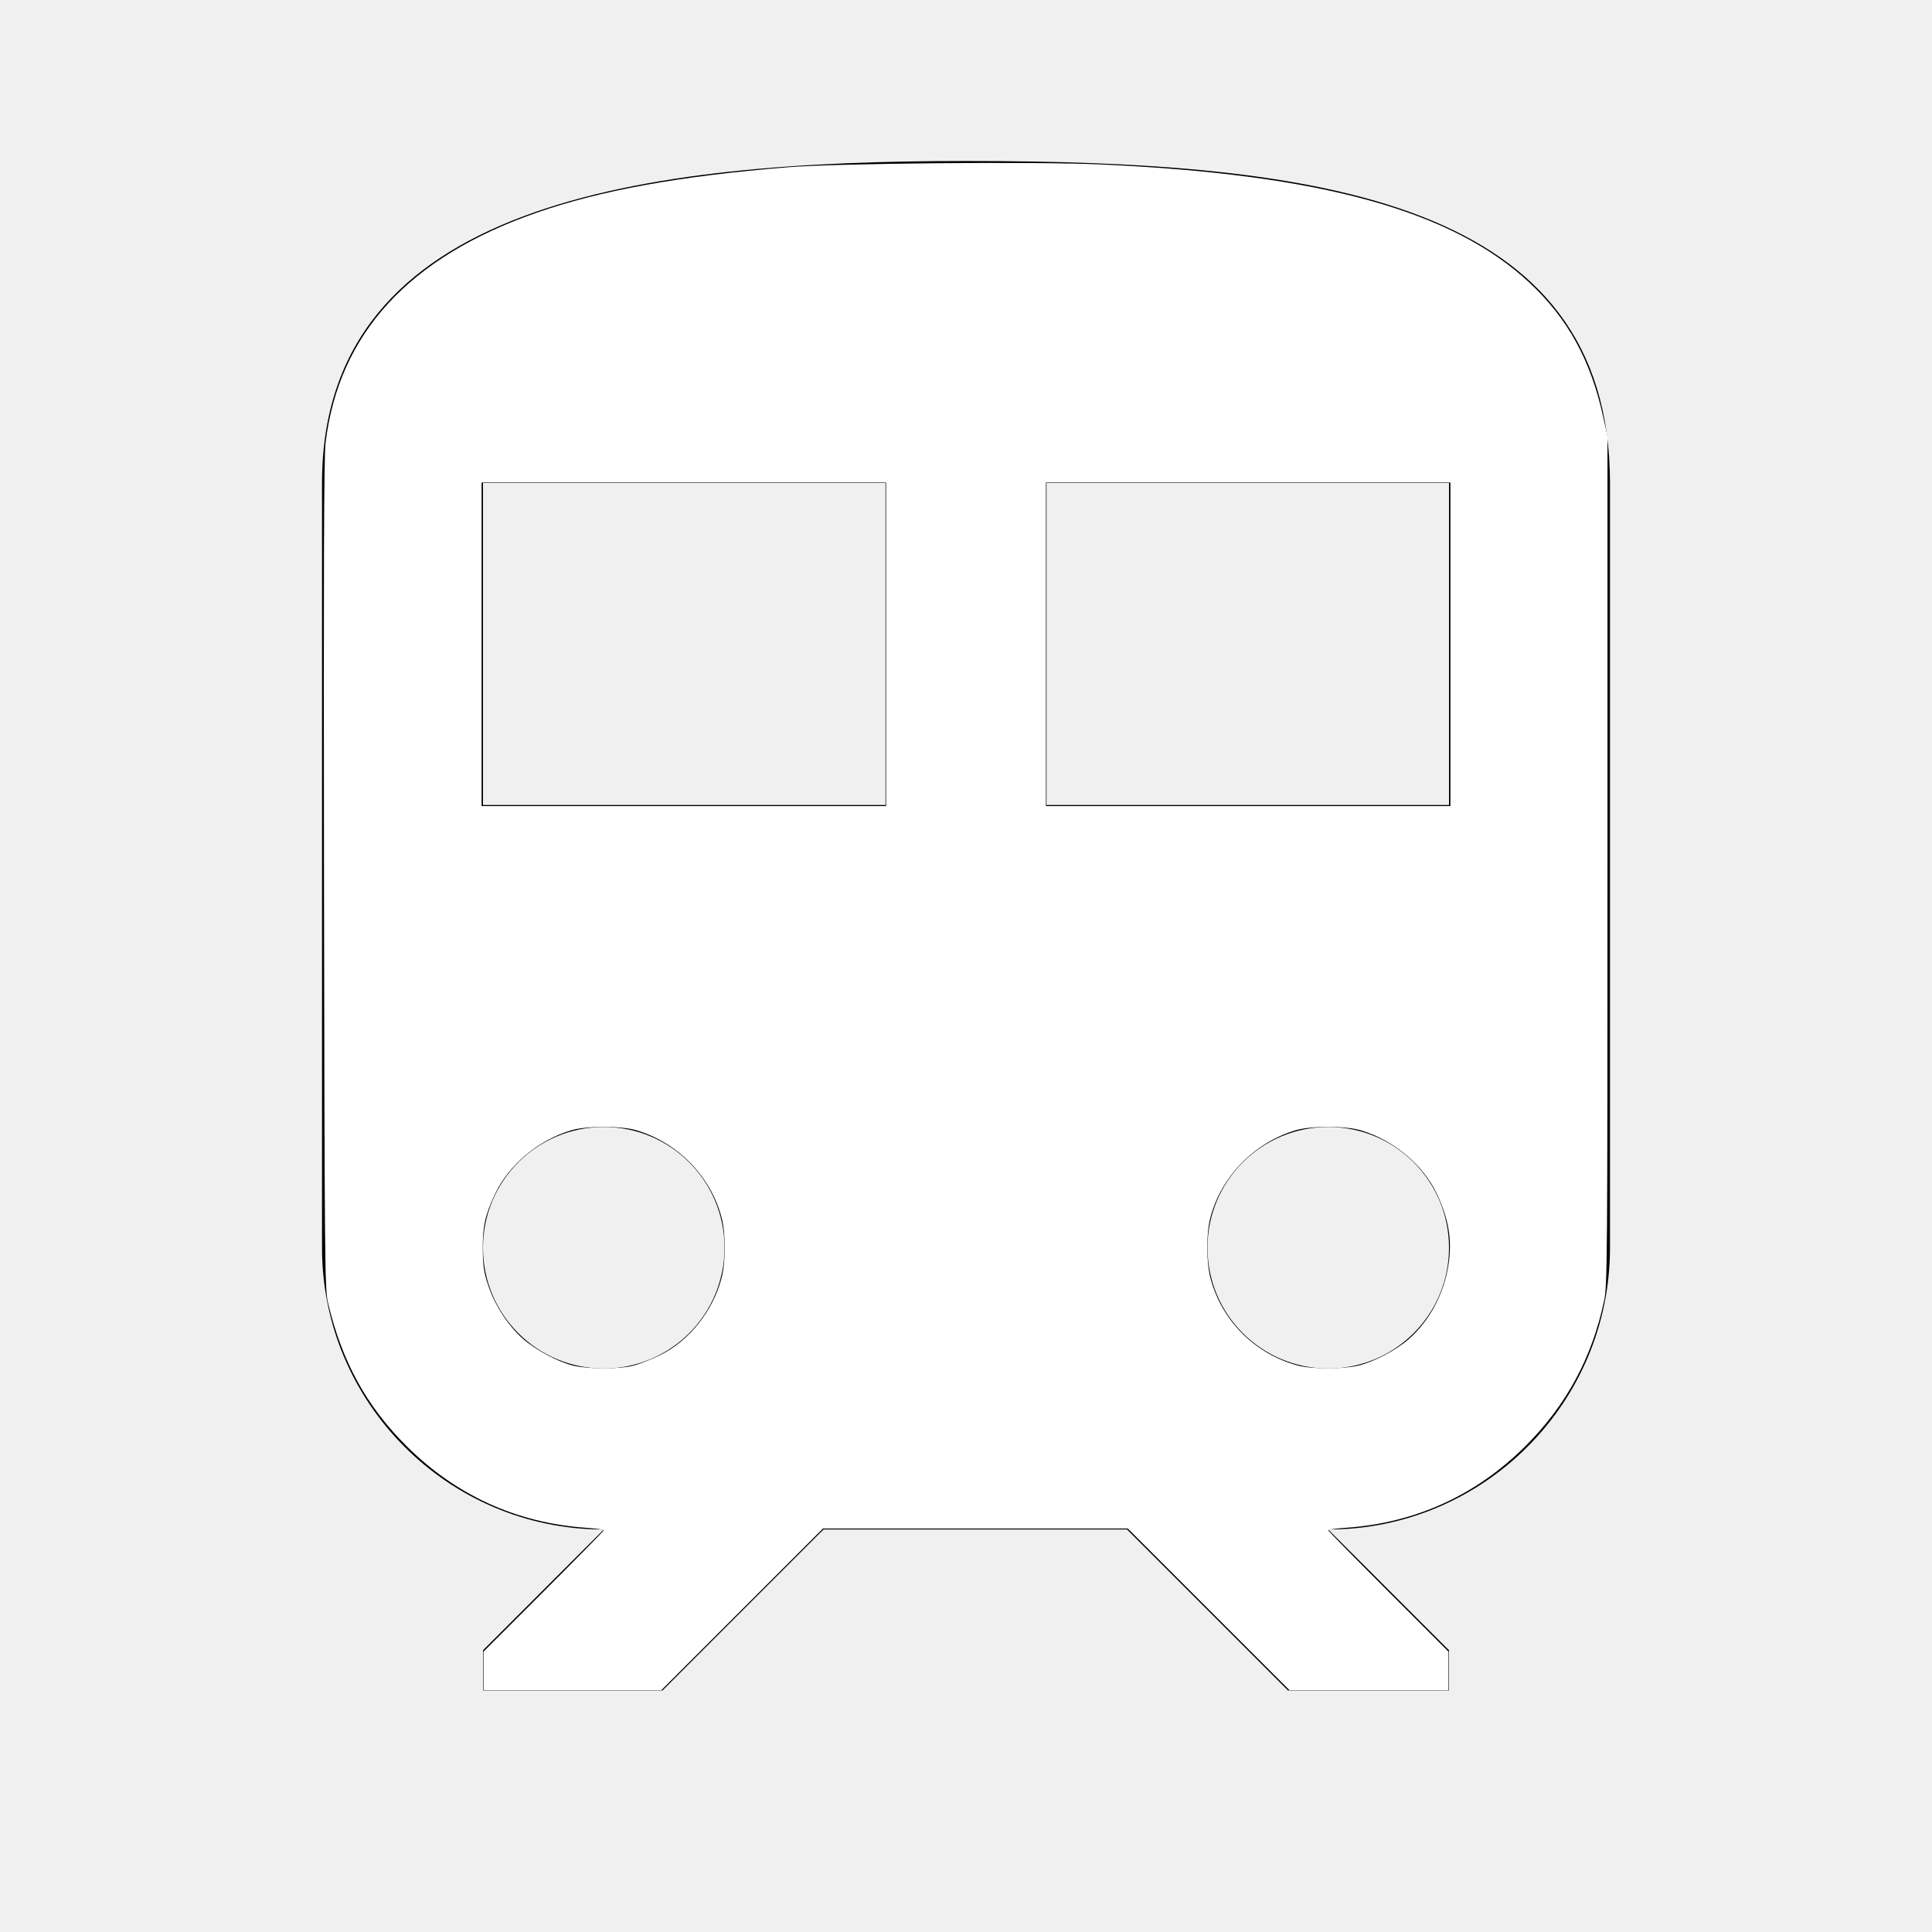
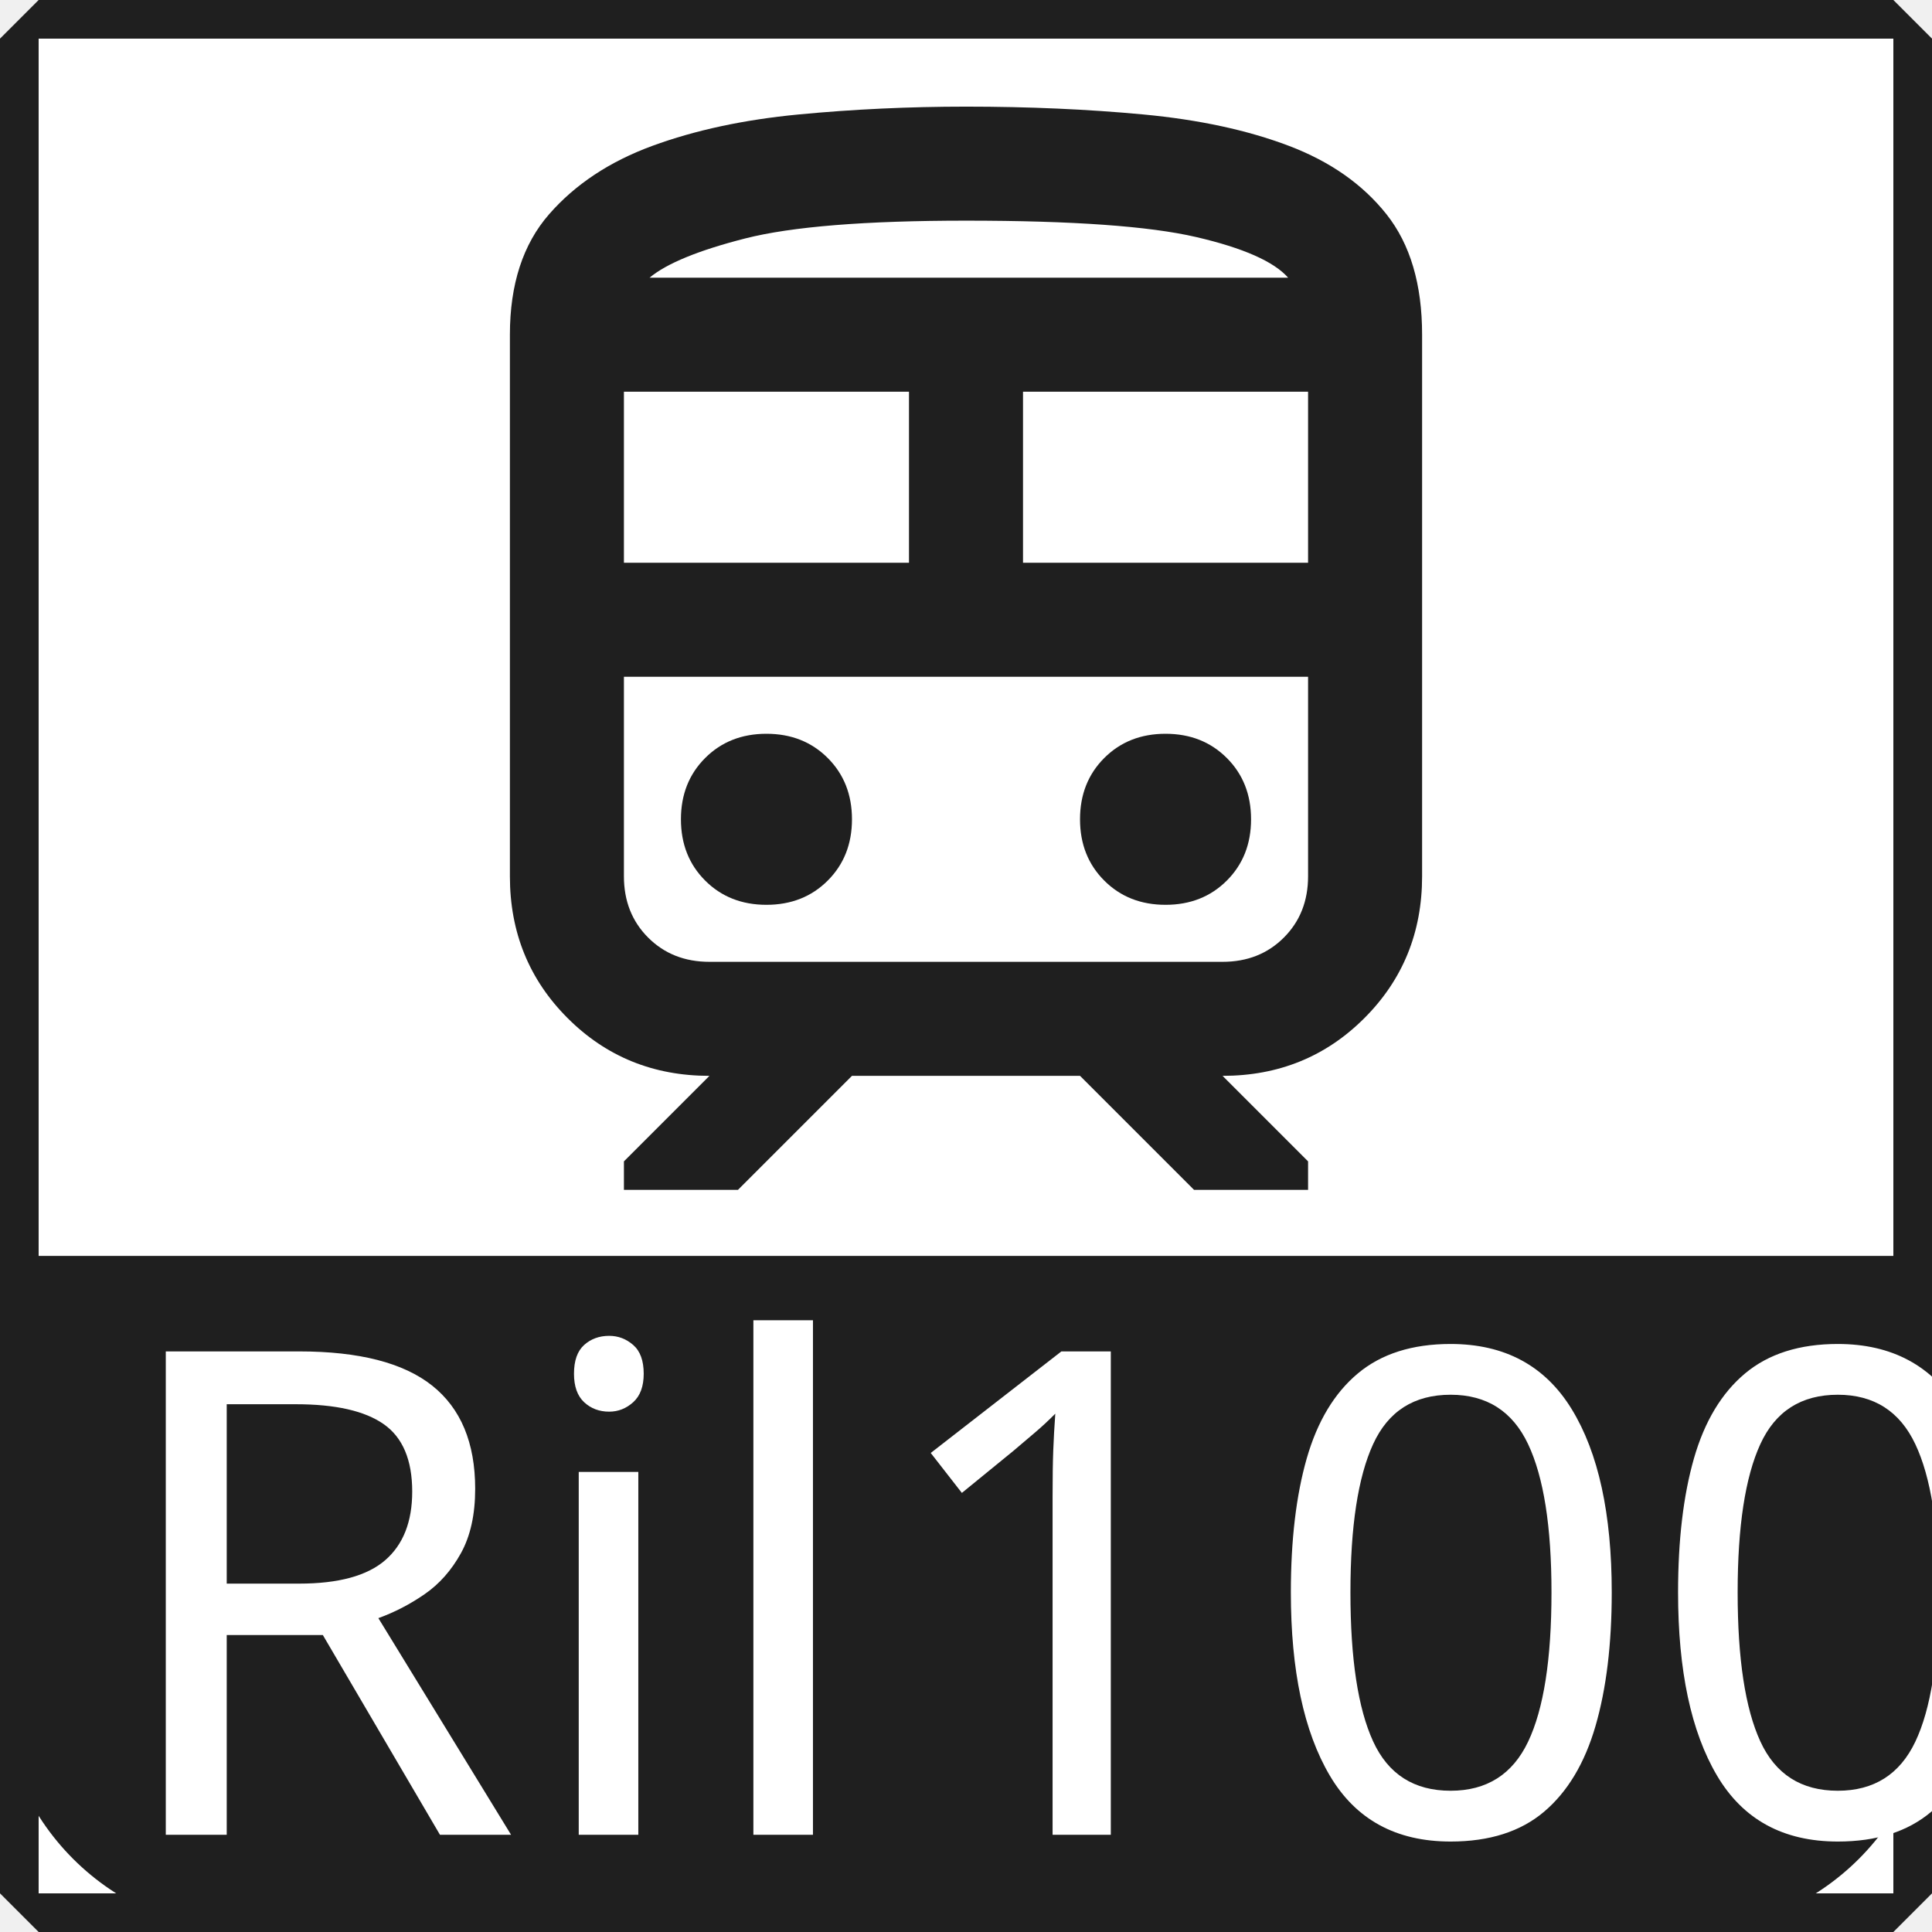
- <svg xmlns="http://www.w3.org/2000/svg" class="svg-icon" style="width: 1em; height: 1em;vertical-align: middle;fill: currentColor;overflow: hidden;" viewBox="0 0 1024 1024" version="1.1" id="svg4">
-   <defs id="defs8" />
-   <path d="M512 85.333C341.333 85.333 170.667 106.667 170.667 256v405.333c0 82.347 66.987 149.333 149.333 149.333l-64 64v21.333h95.147l85.333-85.333H597.333l85.333 85.333h85.333v-21.333l-64-64c82.347 0 149.333-66.987 149.333-149.333V256c0-149.333-152.747-170.667-341.333-170.667z m-192 640c-35.413 0-64-28.587-64-64s28.587-64 64-64 64 28.587 64 64-28.587 64-64 64z m149.333-298.667H256v-170.667h213.333v170.667z m85.333 0v-170.667h213.333v170.667H554.667z m149.333 298.667c-35.413 0-64-28.587-64-64s28.587-64 64-64 64 28.587 64 64-28.587 64-64 64z" id="path2" />
-   <path style="fill:#ffffff;stroke-width:3.768;stroke-linecap:square;stroke-linejoin:bevel" d="m 256.249,885.649 v -10.226 l 31.907,-31.895 c 17.549,-17.542 31.907,-32.168 31.907,-32.501 0,-0.334 -4.311,-0.909 -9.58,-1.28 -36.799,-2.587 -68.996,-17.289 -95.156,-43.449 -21.237,-21.238 -34.062,-44.678 -41.487,-75.821 -1.679,-7.042 -1.802,-20.272 -2.116,-226.835 -0.245,-161.372 -0.029,-221.861 0.817,-228.83 7.033,-57.934 44.06,-98.395 111.626,-121.981 34.23,-11.949 76.11,-19.532 133.609,-24.192 26.193,-2.123 130.467,-3.058 165.515,-1.485 116.926,5.25 186.674,24.522 227.586,62.885 20.13,18.876 32.238,40.963 38.818,70.814 l 2.308,10.469 v 224.841 c 0,213.3 -0.093,225.276 -1.807,233.316 -6.44,30.203 -20.005,55.298 -41.524,76.818 -26.159,26.161 -58.357,40.863 -95.156,43.449 -5.269,0.37 -9.58,0.946 -9.58,1.28 0,0.334 14.358,14.959 31.907,32.501 l 31.907,31.895 v 10.226 10.226 H 725.62 683.489 l -42.866,-42.874 -42.866,-42.874 h -80.772 -80.772 l -42.866,42.874 -42.866,42.874 h -47.116 -47.116 z m 79.308,-161.78 c 3.268,-0.828 9.673,-3.332 14.232,-5.564 15.387,-7.533 28.042,-23.354 32.627,-40.79 2.237,-8.506 2.29,-23.435 0.113,-31.907 -5.627,-21.899 -23.043,-39.884 -45.018,-46.488 -8.267,-2.485 -26.63,-2.485 -34.898,0 -17.267,5.189 -32.875,18.225 -40.141,33.526 -5.385,11.34 -6.728,17.433 -6.592,29.912 0.094,8.645 0.607,11.942 2.941,18.921 3.431,10.258 10.446,21.07 18.093,27.886 6.715,5.985 18.81,12.486 26.852,14.433 7.893,1.911 24.383,1.948 31.79,0.071 z m 384.22,-0.025 c 8.208,-1.935 20.134,-8.163 26.798,-13.996 11.151,-9.759 18.852,-24.223 21.185,-39.791 1.946,-12.982 0.108,-23.996 -6.245,-37.411 -7.24,-15.291 -22.852,-28.333 -40.13,-33.526 -8.267,-2.485 -26.63,-2.485 -34.898,0 -21.843,6.564 -39.462,24.756 -45.024,46.488 -2.163,8.448 -2.114,23.421 0.103,31.82 5.981,22.659 23.61,40.264 46.417,46.351 7.212,1.925 23.758,1.958 31.793,0.065 z M 469.624,341.5 V 255.751 H 362.438 255.252 v 85.749 85.749 h 107.186 107.186 z m 299.124,0 V 255.751 H 661.562 554.376 v 85.749 85.749 h 107.186 107.186 z" id="path414" />
+ <svg xmlns="http://www.w3.org/2000/svg" height="1024" viewBox="0 -960 1024 1024" width="1024" fill="#1f1f1f" version="1.1" id="svg14014">
+   <defs id="defs14018" />
+   <rect style="fill:#ffffff;fill-opacity:1;stroke:#1f1f1f;stroke-width:40.96;stroke-linejoin:bevel;stroke-dasharray:none;stroke-opacity:1;paint-order:stroke markers fill" id="rect22824" width="983.04" height="983.04" x="20.48" y="-939.52" ry="127.246" rx="0" />
+   <path id="rect22824-8" style="fill:#1f1f1f;fill-opacity:1;stroke:none;stroke-width:426.667;stroke-linejoin:round;stroke-opacity:1" d="M 0,-294.333 V -68.583 C 0,4.848 59.152,64 132.583,64 H 891.417 C 964.848,64 1024,4.848 1024,-68.583 V -294.333 Z" />
+   <path d="m 270.257,-495.54 v -287.07 q 0,-40.039 20.775,-63.835 20.775,-23.797 54.77,-36.261 33.995,-12.465 77.433,-16.62 43.438,-4.155 88.765,-4.155 49.86,0 94.053,4.155 44.194,4.155 77.056,16.62 32.862,12.465 51.748,36.261 18.886,23.797 18.886,63.835 v 287.07 q 0,44.571 -30.596,75.167 -30.596,30.596 -75.167,30.596 l 45.327,45.327 v 15.109 h -60.436 l -60.436,-60.436 H 451.564 l -60.436,60.436 h -60.436 v -15.109 l 45.327,-45.327 q -44.571,0 -75.167,-30.596 -30.596,-30.596 -30.596,-75.167 z m 241.743,-347.506 q -80.078,0 -117.094,9.443 -37.017,9.443 -50.615,20.775 h 338.441 q -11.332,-12.843 -48.726,-21.53 -37.395,-8.688 -122.005,-8.688 z m -181.308,181.308 h 151.09 v -90.654 H 330.692 Z m 317.288,60.436 H 330.692 693.308 Z m -105.763,-60.436 h 151.09 v -90.654 H 542.218 Z m -135.981,181.308 q 19.642,0 32.484,-12.843 12.843,-12.843 12.843,-32.484 0,-19.642 -12.843,-32.484 -12.843,-12.843 -32.484,-12.843 -19.642,0 -32.484,12.843 -12.843,12.843 -12.843,32.484 0,19.642 12.843,32.484 12.843,12.843 32.484,12.843 z m 211.525,0 q 19.642,0 32.484,-12.843 12.843,-12.843 12.843,-32.484 0,-19.642 -12.843,-32.484 -12.843,-12.843 -32.484,-12.843 -19.642,0 -32.484,12.843 -12.843,12.843 -12.843,32.484 0,19.642 12.843,32.484 12.843,12.843 32.484,12.843 z m -241.743,30.218 h 271.961 q 19.642,0 32.484,-12.843 12.843,-12.843 12.843,-32.484 V -601.302 H 330.692 v 105.763 q 0,19.642 12.843,32.484 12.843,12.843 32.484,12.843 z M 512,-812.828 H 682.731 344.291 Z" id="path14012" style="stroke-width:0.755" />
+   <text xml:space="preserve" style="font-style:normal;font-variant:normal;font-weight:normal;font-stretch:normal;font-size:358.789px;line-height:1.4;font-family:Bahnschrift;-inkscape-font-specification:'Bahnschrift, Normal';font-variant-ligatures:normal;font-variant-caps:normal;font-variant-numeric:normal;font-variant-east-asian:normal;text-align:justify;fill:#ffffff;fill-opacity:1;stroke:none;stroke-width:20.321;stroke-linejoin:bevel;stroke-dasharray:none;stroke-opacity:1;paint-order:stroke markers fill" x="53.075" y="12.459" id="text24711">
+     <tspan id="tspan24709" style="font-style:normal;font-variant:normal;font-weight:normal;font-stretch:normal;font-size:358.789px;font-family:Bahnschrift;-inkscape-font-specification:'Bahnschrift, Normal';font-variant-ligatures:normal;font-variant-caps:normal;font-variant-numeric:normal;font-variant-east-asian:normal;fill:#ffffff;fill-opacity:1;stroke:none;stroke-width:20.321" x="53.075" y="12.459">Ril100</tspan>
+   </text>
</svg>
